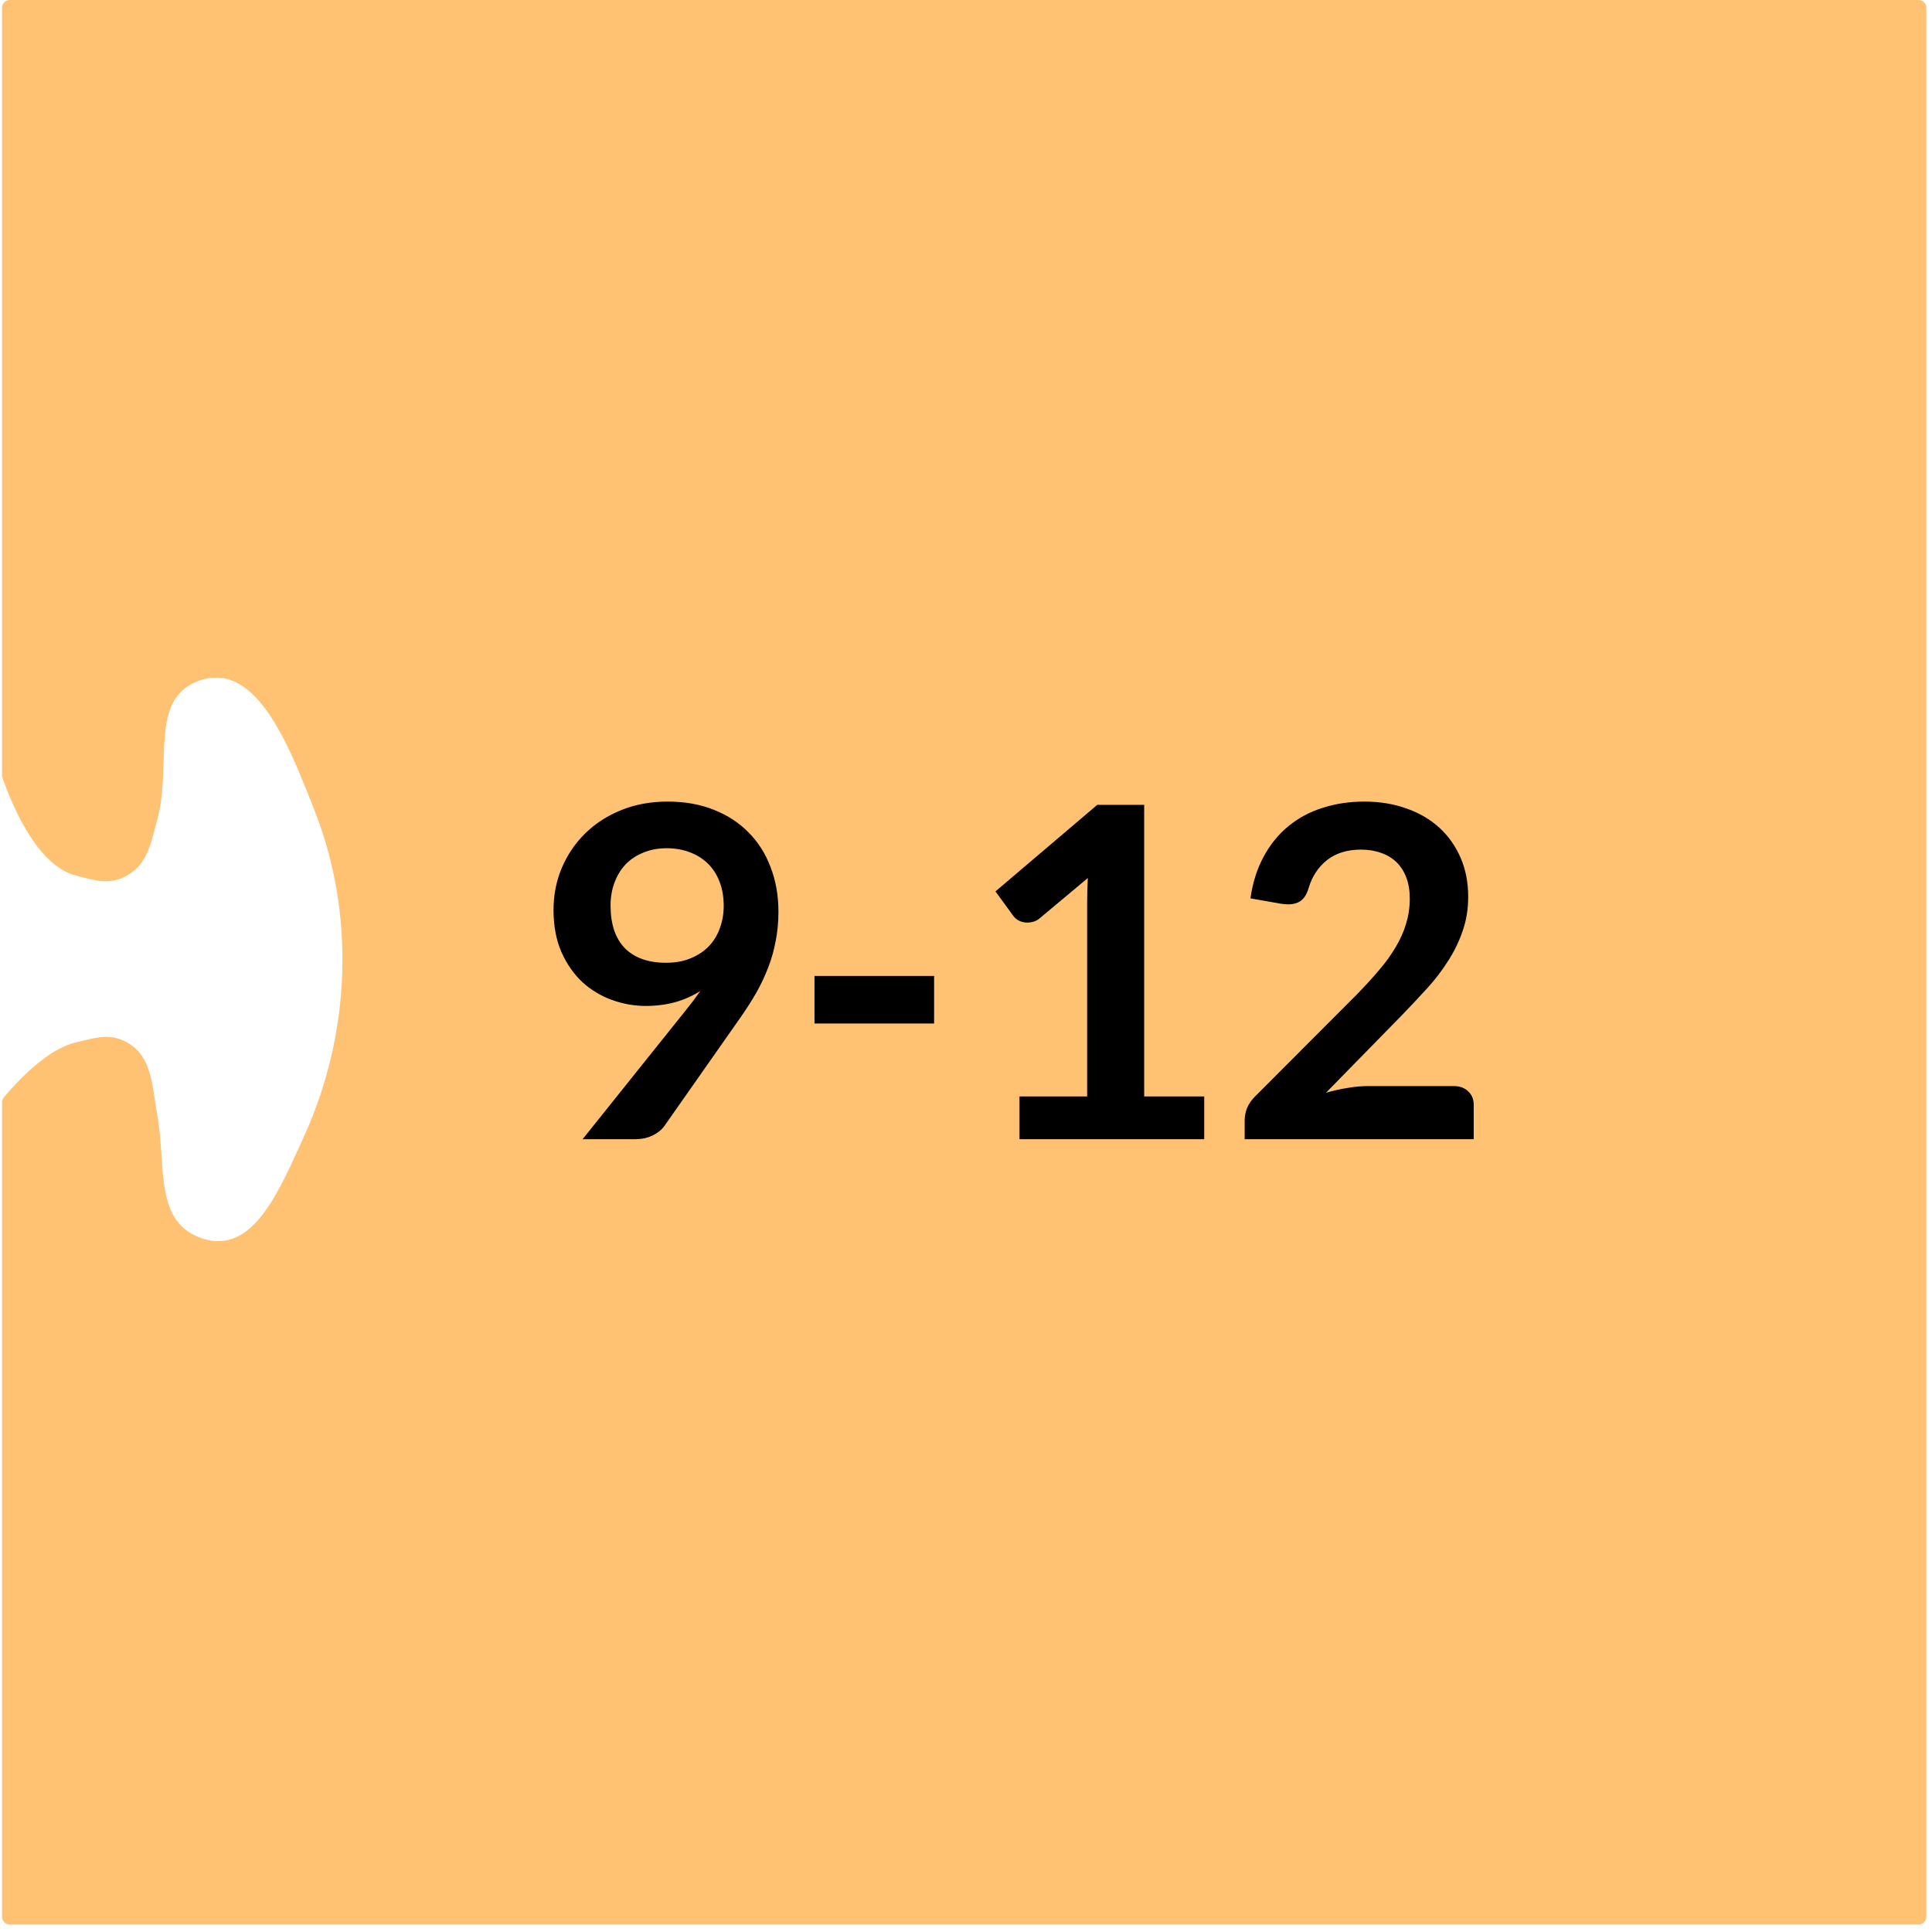
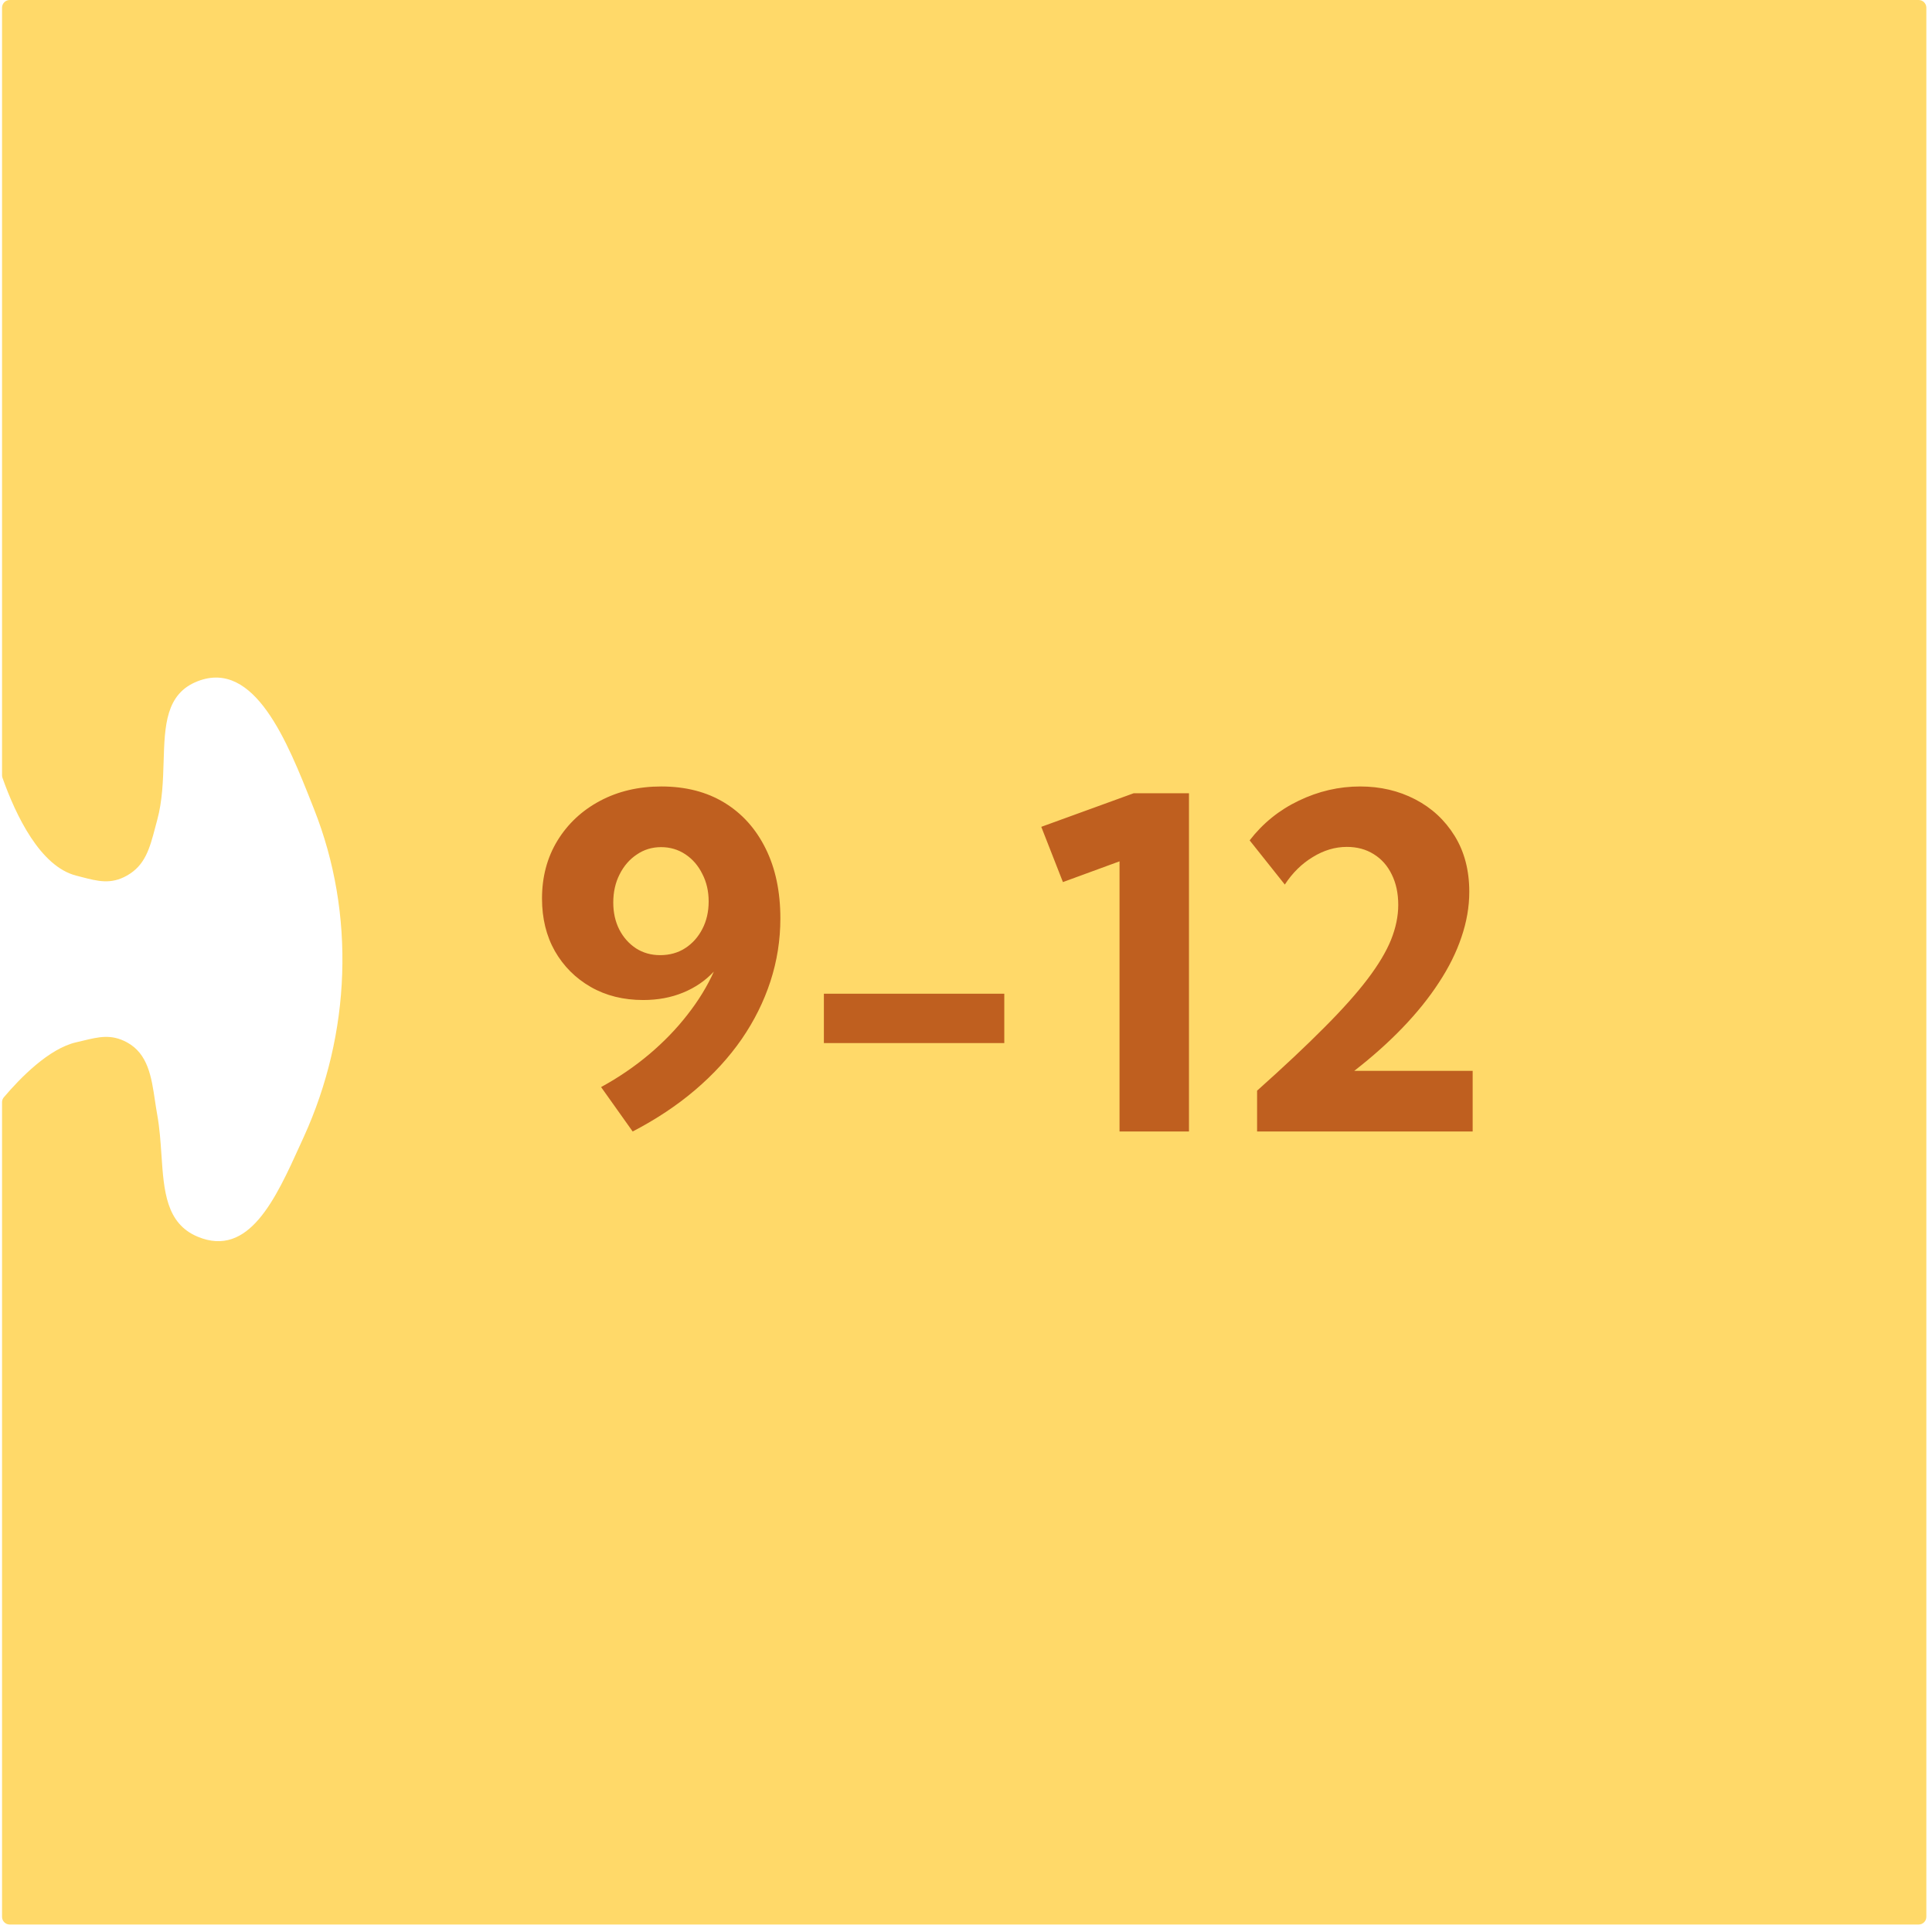
<svg xmlns="http://www.w3.org/2000/svg" width="251" height="251" viewBox="0 0 251 251" fill="none">
-   <path fill-rule="evenodd" clip-rule="evenodd" d="M0.265 1C0.265 0.448 0.712 0 1.265 0H249.265C249.817 0 250.265 0.448 250.265 1V249.028C250.265 249.58 249.817 250.028 249.265 250.028H1.265C0.712 250.028 0.265 249.58 0.265 249.028V143.198C0.265 142.964 0.346 142.738 0.497 142.56C2.622 140.05 6.355 136.218 9.907 135.41C10.211 135.341 10.504 135.27 10.788 135.202C12.852 134.705 14.453 134.319 16.478 135.41C19.227 136.891 19.676 139.913 20.13 142.968C20.22 143.579 20.311 144.19 20.421 144.791C20.738 146.534 20.859 148.32 20.975 150.045C21.29 154.723 21.576 158.953 25.678 160.667C32.328 163.446 35.808 155.77 39.014 148.699C39.169 148.356 39.323 148.016 39.477 147.678C45.567 134.322 46.225 118.794 40.792 105.101C40.709 104.893 40.626 104.682 40.541 104.47C37.35 96.41 33.079 85.627 25.678 88.504C21.523 90.118 21.398 94.253 21.257 98.94C21.182 101.417 21.102 104.049 20.421 106.545C20.332 106.87 20.248 107.189 20.166 107.501C19.451 110.213 18.868 112.422 16.478 113.761C14.395 114.928 12.728 114.494 10.556 113.929C10.345 113.873 10.129 113.817 9.907 113.761C5.222 112.574 2.053 105.93 0.321 101.048C0.283 100.941 0.265 100.831 0.265 100.718V1Z" fill="#FFC273" />
-   <path d="M83.912 130.69C82.412 130.69 80.942 130.43 79.502 129.91C78.062 129.39 76.772 128.61 75.632 127.57C74.512 126.51 73.612 125.21 72.932 123.67C72.252 122.11 71.912 120.29 71.912 118.21C71.912 116.27 72.272 114.45 72.992 112.75C73.712 111.05 74.722 109.56 76.022 108.28C77.322 107 78.882 105.99 80.702 105.25C82.522 104.51 84.532 104.14 86.732 104.14C88.952 104.14 90.942 104.49 92.702 105.19C94.482 105.89 95.992 106.87 97.232 108.13C98.492 109.39 99.452 110.9 100.112 112.66C100.792 114.42 101.132 116.35 101.132 118.45C101.132 119.79 101.012 121.06 100.772 122.26C100.552 123.46 100.222 124.62 99.782 125.74C99.362 126.84 98.852 127.92 98.252 128.98C97.652 130.02 96.982 131.07 96.242 132.13L86.312 146.29C85.972 146.77 85.462 147.18 84.782 147.52C84.122 147.84 83.362 148 82.502 148H75.692L89.162 131.17C89.502 130.75 89.822 130.34 90.122 129.94C90.422 129.54 90.712 129.14 90.992 128.74C89.992 129.38 88.892 129.87 87.692 130.21C86.492 130.53 85.232 130.69 83.912 130.69ZM94.022 117.7C94.022 116.52 93.842 115.47 93.482 114.55C93.122 113.61 92.612 112.82 91.952 112.18C91.292 111.54 90.502 111.05 89.582 110.71C88.682 110.37 87.692 110.2 86.612 110.2C85.492 110.2 84.482 110.39 83.582 110.77C82.682 111.13 81.912 111.64 81.272 112.3C80.652 112.96 80.172 113.75 79.832 114.67C79.492 115.57 79.322 116.56 79.322 117.64C79.322 120.06 79.942 121.91 81.182 123.19C82.442 124.45 84.222 125.08 86.522 125.08C87.722 125.08 88.782 124.89 89.702 124.51C90.642 124.13 91.432 123.61 92.072 122.95C92.712 122.29 93.192 121.51 93.512 120.61C93.852 119.71 94.022 118.74 94.022 117.7ZM105.816 126.79H121.356V132.97H105.816V126.79ZM132.449 142.45H141.239V117.16C141.239 116.18 141.269 115.15 141.329 114.07L135.089 119.29C134.829 119.51 134.559 119.66 134.279 119.74C134.019 119.82 133.759 119.86 133.499 119.86C133.099 119.86 132.729 119.78 132.389 119.62C132.069 119.44 131.829 119.24 131.669 119.02L129.329 115.81L142.559 104.56H148.649V142.45H156.449V148H132.449V142.45ZM177.244 104.14C179.244 104.14 181.074 104.44 182.734 105.04C184.394 105.62 185.814 106.45 186.994 107.53C188.174 108.61 189.094 109.91 189.754 111.43C190.414 112.95 190.744 114.64 190.744 116.5C190.744 118.1 190.504 119.58 190.024 120.94C189.564 122.3 188.934 123.6 188.134 124.84C187.354 126.08 186.434 127.28 185.374 128.44C184.314 129.6 183.204 130.78 182.044 131.98L172.264 141.97C173.224 141.69 174.164 141.48 175.084 141.34C176.004 141.18 176.884 141.1 177.724 141.1H188.854C189.654 141.1 190.284 141.33 190.744 141.79C191.224 142.23 191.464 142.82 191.464 143.56V148H161.704V145.54C161.704 145.04 161.804 144.52 162.004 143.98C162.224 143.44 162.564 142.94 163.024 142.48L176.194 129.28C177.294 128.16 178.274 127.09 179.134 126.07C180.014 125.05 180.744 124.04 181.324 123.04C181.924 122.04 182.374 121.03 182.674 120.01C182.994 118.97 183.154 117.88 183.154 116.74C183.154 115.7 183.004 114.79 182.704 114.01C182.404 113.21 181.974 112.54 181.414 112C180.854 111.46 180.184 111.06 179.404 110.8C178.644 110.52 177.784 110.38 176.824 110.38C175.044 110.38 173.574 110.83 172.414 111.73C171.274 112.63 170.474 113.84 170.014 115.36C169.794 116.12 169.464 116.67 169.024 117.01C168.584 117.33 168.024 117.49 167.344 117.49C167.044 117.49 166.714 117.46 166.354 117.4L162.454 116.71C162.754 114.63 163.334 112.81 164.194 111.25C165.054 109.67 166.124 108.36 167.404 107.32C168.704 106.26 170.184 105.47 171.844 104.95C173.524 104.41 175.324 104.14 177.244 104.14Z" fill="black" />
+   <path d="M1.265 0C0.712 1.09523e-06 0.265 0.448 0.265 1V100.718C0.265 100.831 0.284 100.941 0.321 101.048C2.054 105.93 5.222 112.574 9.907 113.761C10.129 113.817 10.345 113.874 10.557 113.929C12.728 114.494 14.396 114.928 16.479 113.761C18.869 112.421 19.451 110.213 20.166 107.501C20.248 107.189 20.332 106.87 20.421 106.545C21.103 104.05 21.182 101.418 21.257 98.94C21.399 94.254 21.524 90.119 25.678 88.504C33.079 85.627 37.35 96.41 40.542 104.47C40.626 104.682 40.709 104.893 40.792 105.102C46.225 118.794 45.567 134.322 39.478 147.678C39.324 148.016 39.169 148.356 39.014 148.698C35.808 155.77 32.328 163.447 25.678 160.668C21.576 158.954 21.29 154.723 20.975 150.045C20.858 148.32 20.738 146.534 20.421 144.791C20.312 144.19 20.221 143.578 20.13 142.968C19.676 139.913 19.227 136.891 16.479 135.41C14.454 134.319 12.852 134.705 10.788 135.202C10.504 135.271 10.211 135.341 9.907 135.41C6.356 136.218 2.623 140.05 0.497 142.56C0.346 142.738 0.265 142.964 0.265 143.198V249.028C0.265 249.58 0.713 250.028 1.265 250.028H249.265C249.817 250.028 250.265 249.58 250.265 249.028V1C250.265 0.448 249.817 2.56692e-08 249.265 0H1.265Z" fill="#FFD969" />
+   <path d="M82.194 147L78.092 141.229C80.377 139.979 82.467 138.553 84.362 136.951C86.256 135.35 87.906 133.641 89.313 131.824C90.739 130.008 91.881 128.143 92.74 126.229C91.647 127.4 90.319 128.309 88.756 128.953C87.194 129.598 85.465 129.92 83.571 129.92C80.992 129.92 78.717 129.354 76.744 128.221C74.772 127.088 73.219 125.535 72.086 123.562C70.973 121.59 70.416 119.314 70.416 116.736C70.416 113.924 71.08 111.424 72.408 109.236C73.756 107.029 75.602 105.301 77.946 104.051C80.289 102.801 82.946 102.176 85.914 102.176C89.078 102.176 91.813 102.879 94.117 104.285C96.422 105.691 98.209 107.684 99.479 110.262C100.748 112.82 101.383 115.838 101.383 119.314C101.383 122.127 100.953 124.852 100.094 127.488C99.235 130.125 97.985 132.635 96.344 135.018C94.703 137.381 92.692 139.578 90.309 141.609C87.946 143.621 85.24 145.418 82.194 147ZM85.768 124.09C86.998 124.09 88.082 123.787 89.02 123.182C89.957 122.576 90.7 121.746 91.246 120.691C91.793 119.637 92.067 118.445 92.067 117.117C92.067 115.789 91.793 114.598 91.246 113.543C90.719 112.469 89.987 111.619 89.049 110.994C88.112 110.369 87.057 110.057 85.885 110.057C84.713 110.057 83.658 110.379 82.721 111.023C81.783 111.648 81.041 112.508 80.494 113.602C79.948 114.676 79.674 115.896 79.674 117.264C79.674 118.572 79.938 119.744 80.465 120.779C80.992 121.795 81.715 122.605 82.633 123.211C83.551 123.797 84.596 124.09 85.768 124.09ZM130.475 135.516H107.037V129.1H130.475V135.516ZM154.469 147H145.446V111.902L138.092 114.598L135.28 107.42L147.291 103.055H154.469V147ZM191.324 147H163.317V141.697C166.774 138.611 169.674 135.887 172.018 133.523C174.381 131.16 176.266 129.051 177.672 127.195C179.078 125.34 180.094 123.641 180.719 122.098C181.344 120.535 181.656 119.021 181.656 117.557C181.656 116.053 181.373 114.734 180.807 113.602C180.26 112.469 179.479 111.59 178.463 110.965C177.467 110.34 176.305 110.027 174.977 110.027C173.453 110.027 171.979 110.467 170.553 111.346C169.127 112.205 167.916 113.396 166.92 114.92L162.35 109.178C164.069 106.951 166.198 105.232 168.737 104.021C171.295 102.791 173.951 102.176 176.705 102.176C179.323 102.176 181.705 102.732 183.854 103.846C186.002 104.959 187.711 106.541 188.981 108.592C190.25 110.643 190.885 113.064 190.885 115.857C190.885 117.811 190.543 119.783 189.86 121.775C189.196 123.748 188.219 125.711 186.93 127.664C185.66 129.617 184.098 131.561 182.242 133.494C180.406 135.408 178.307 137.283 175.944 139.119H191.324V147Z" fill="#BF5F1F" />
</svg>
